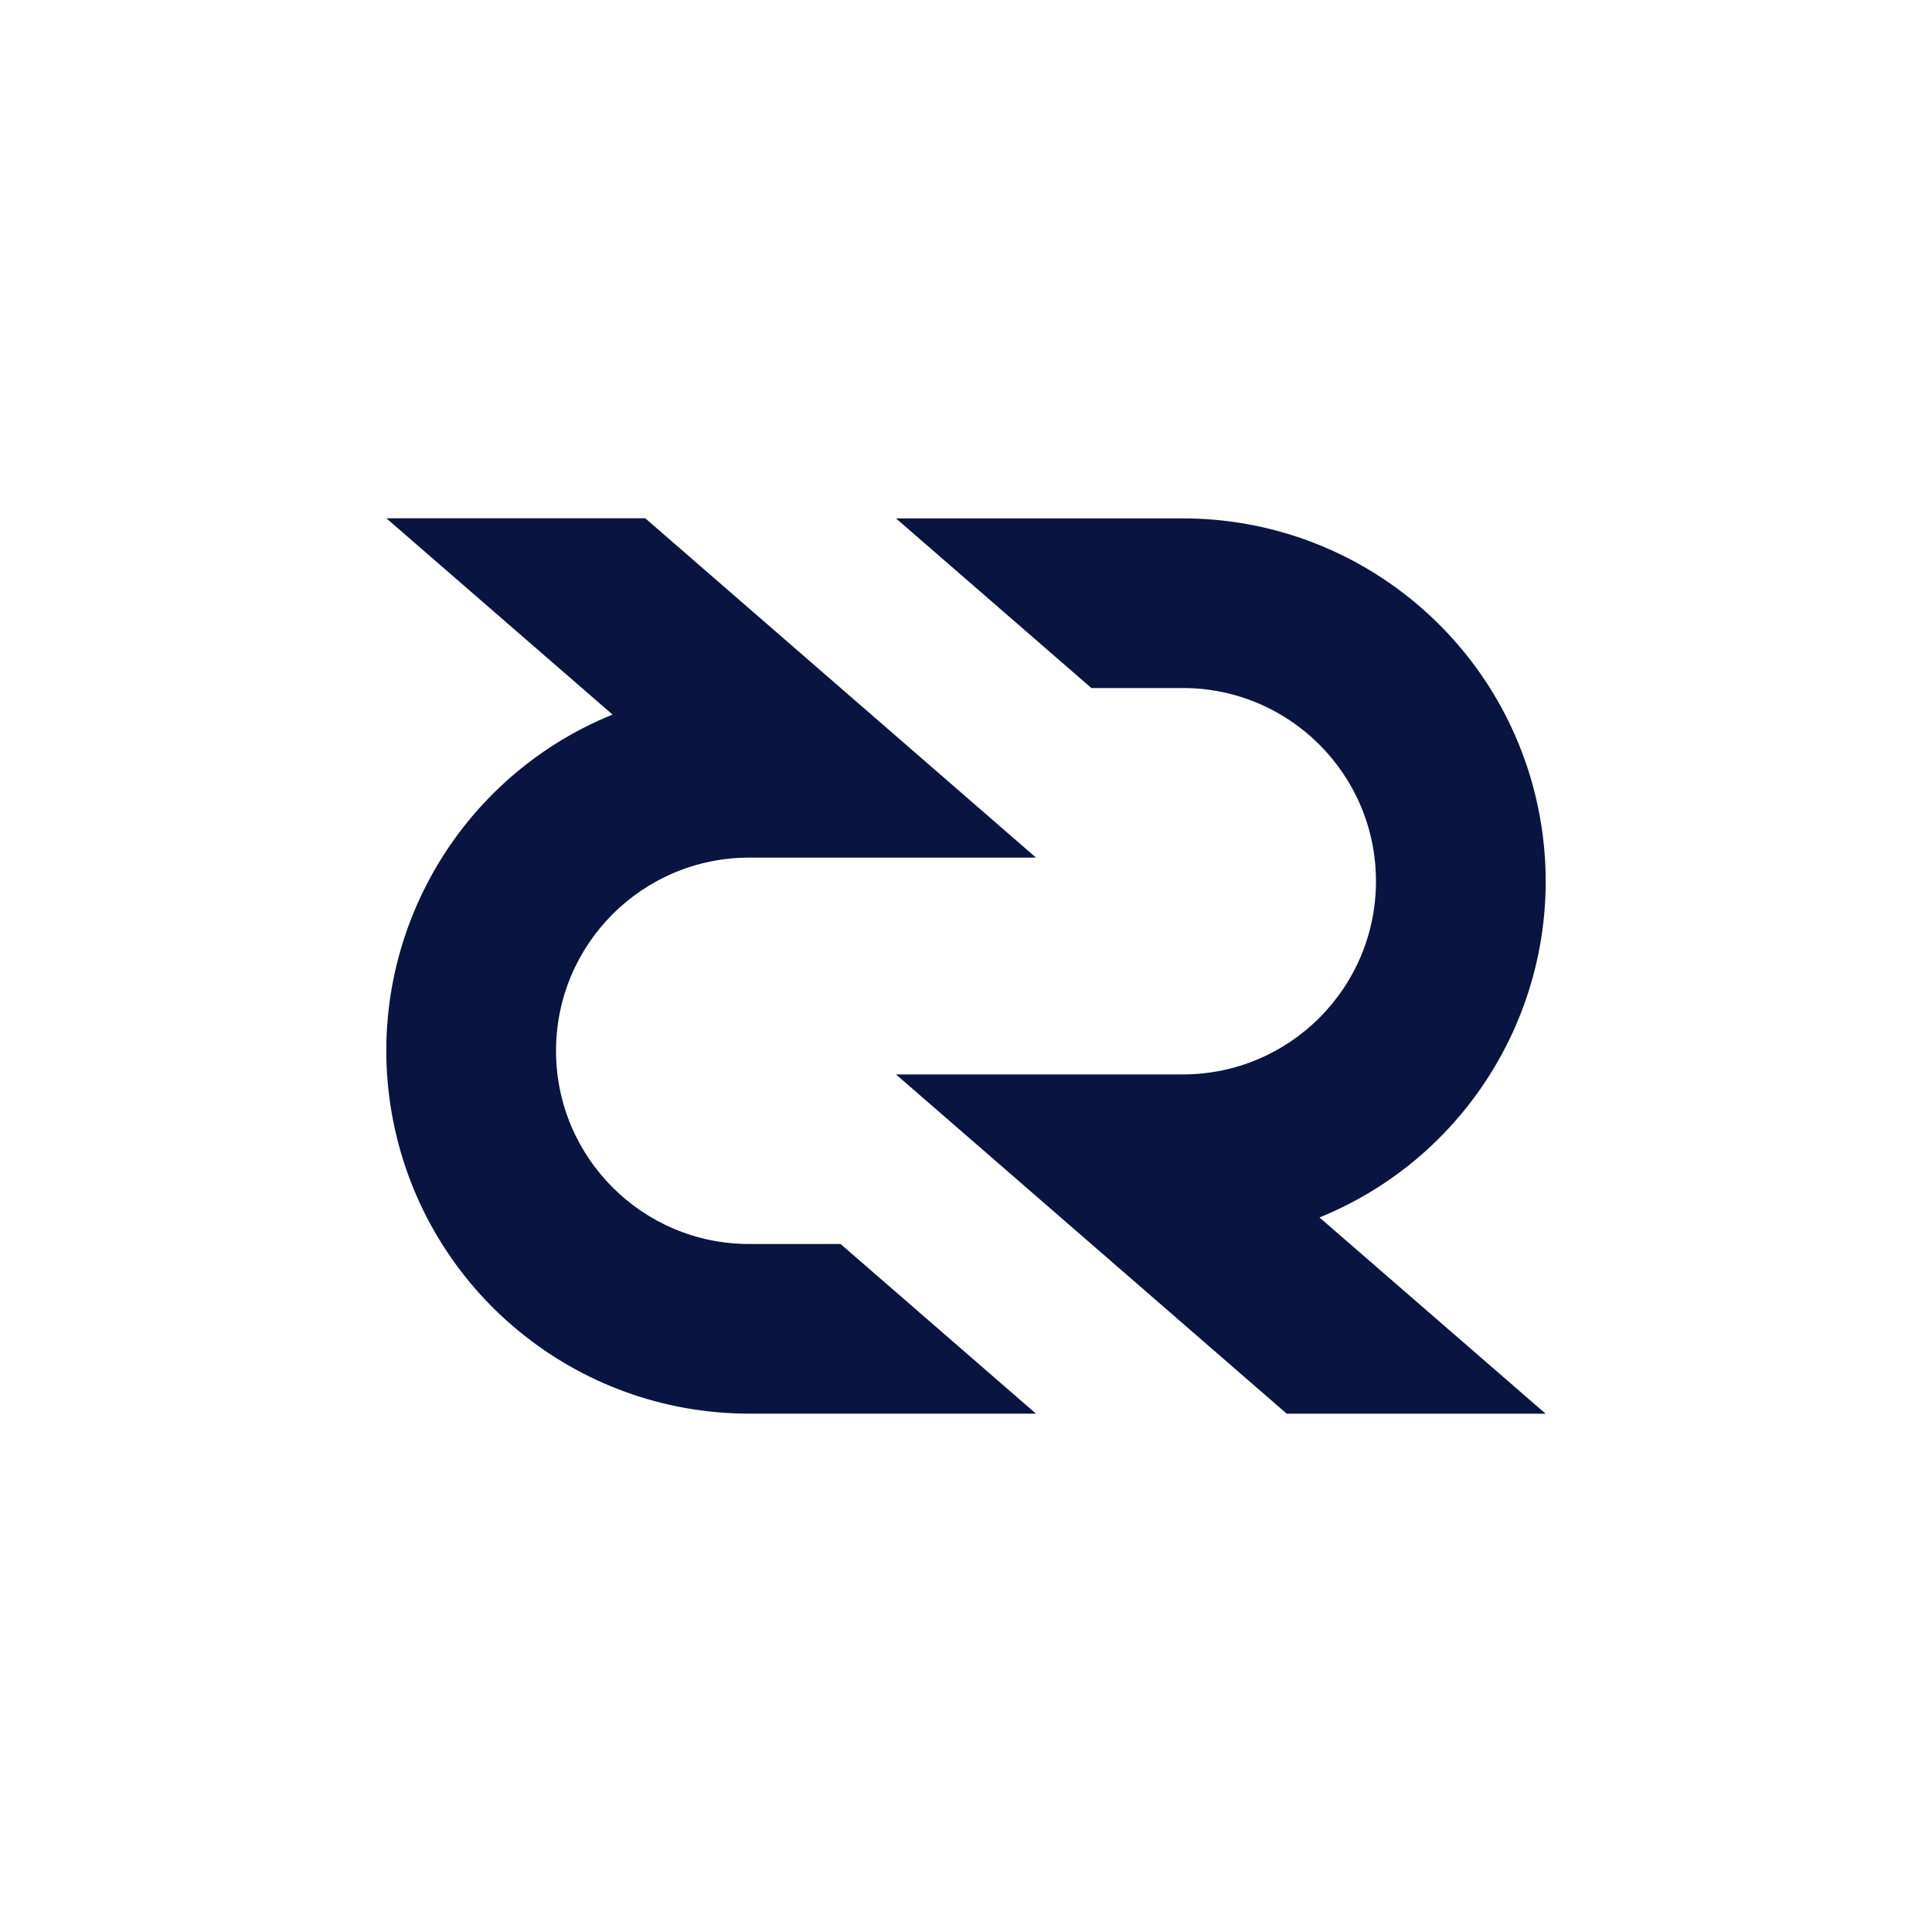
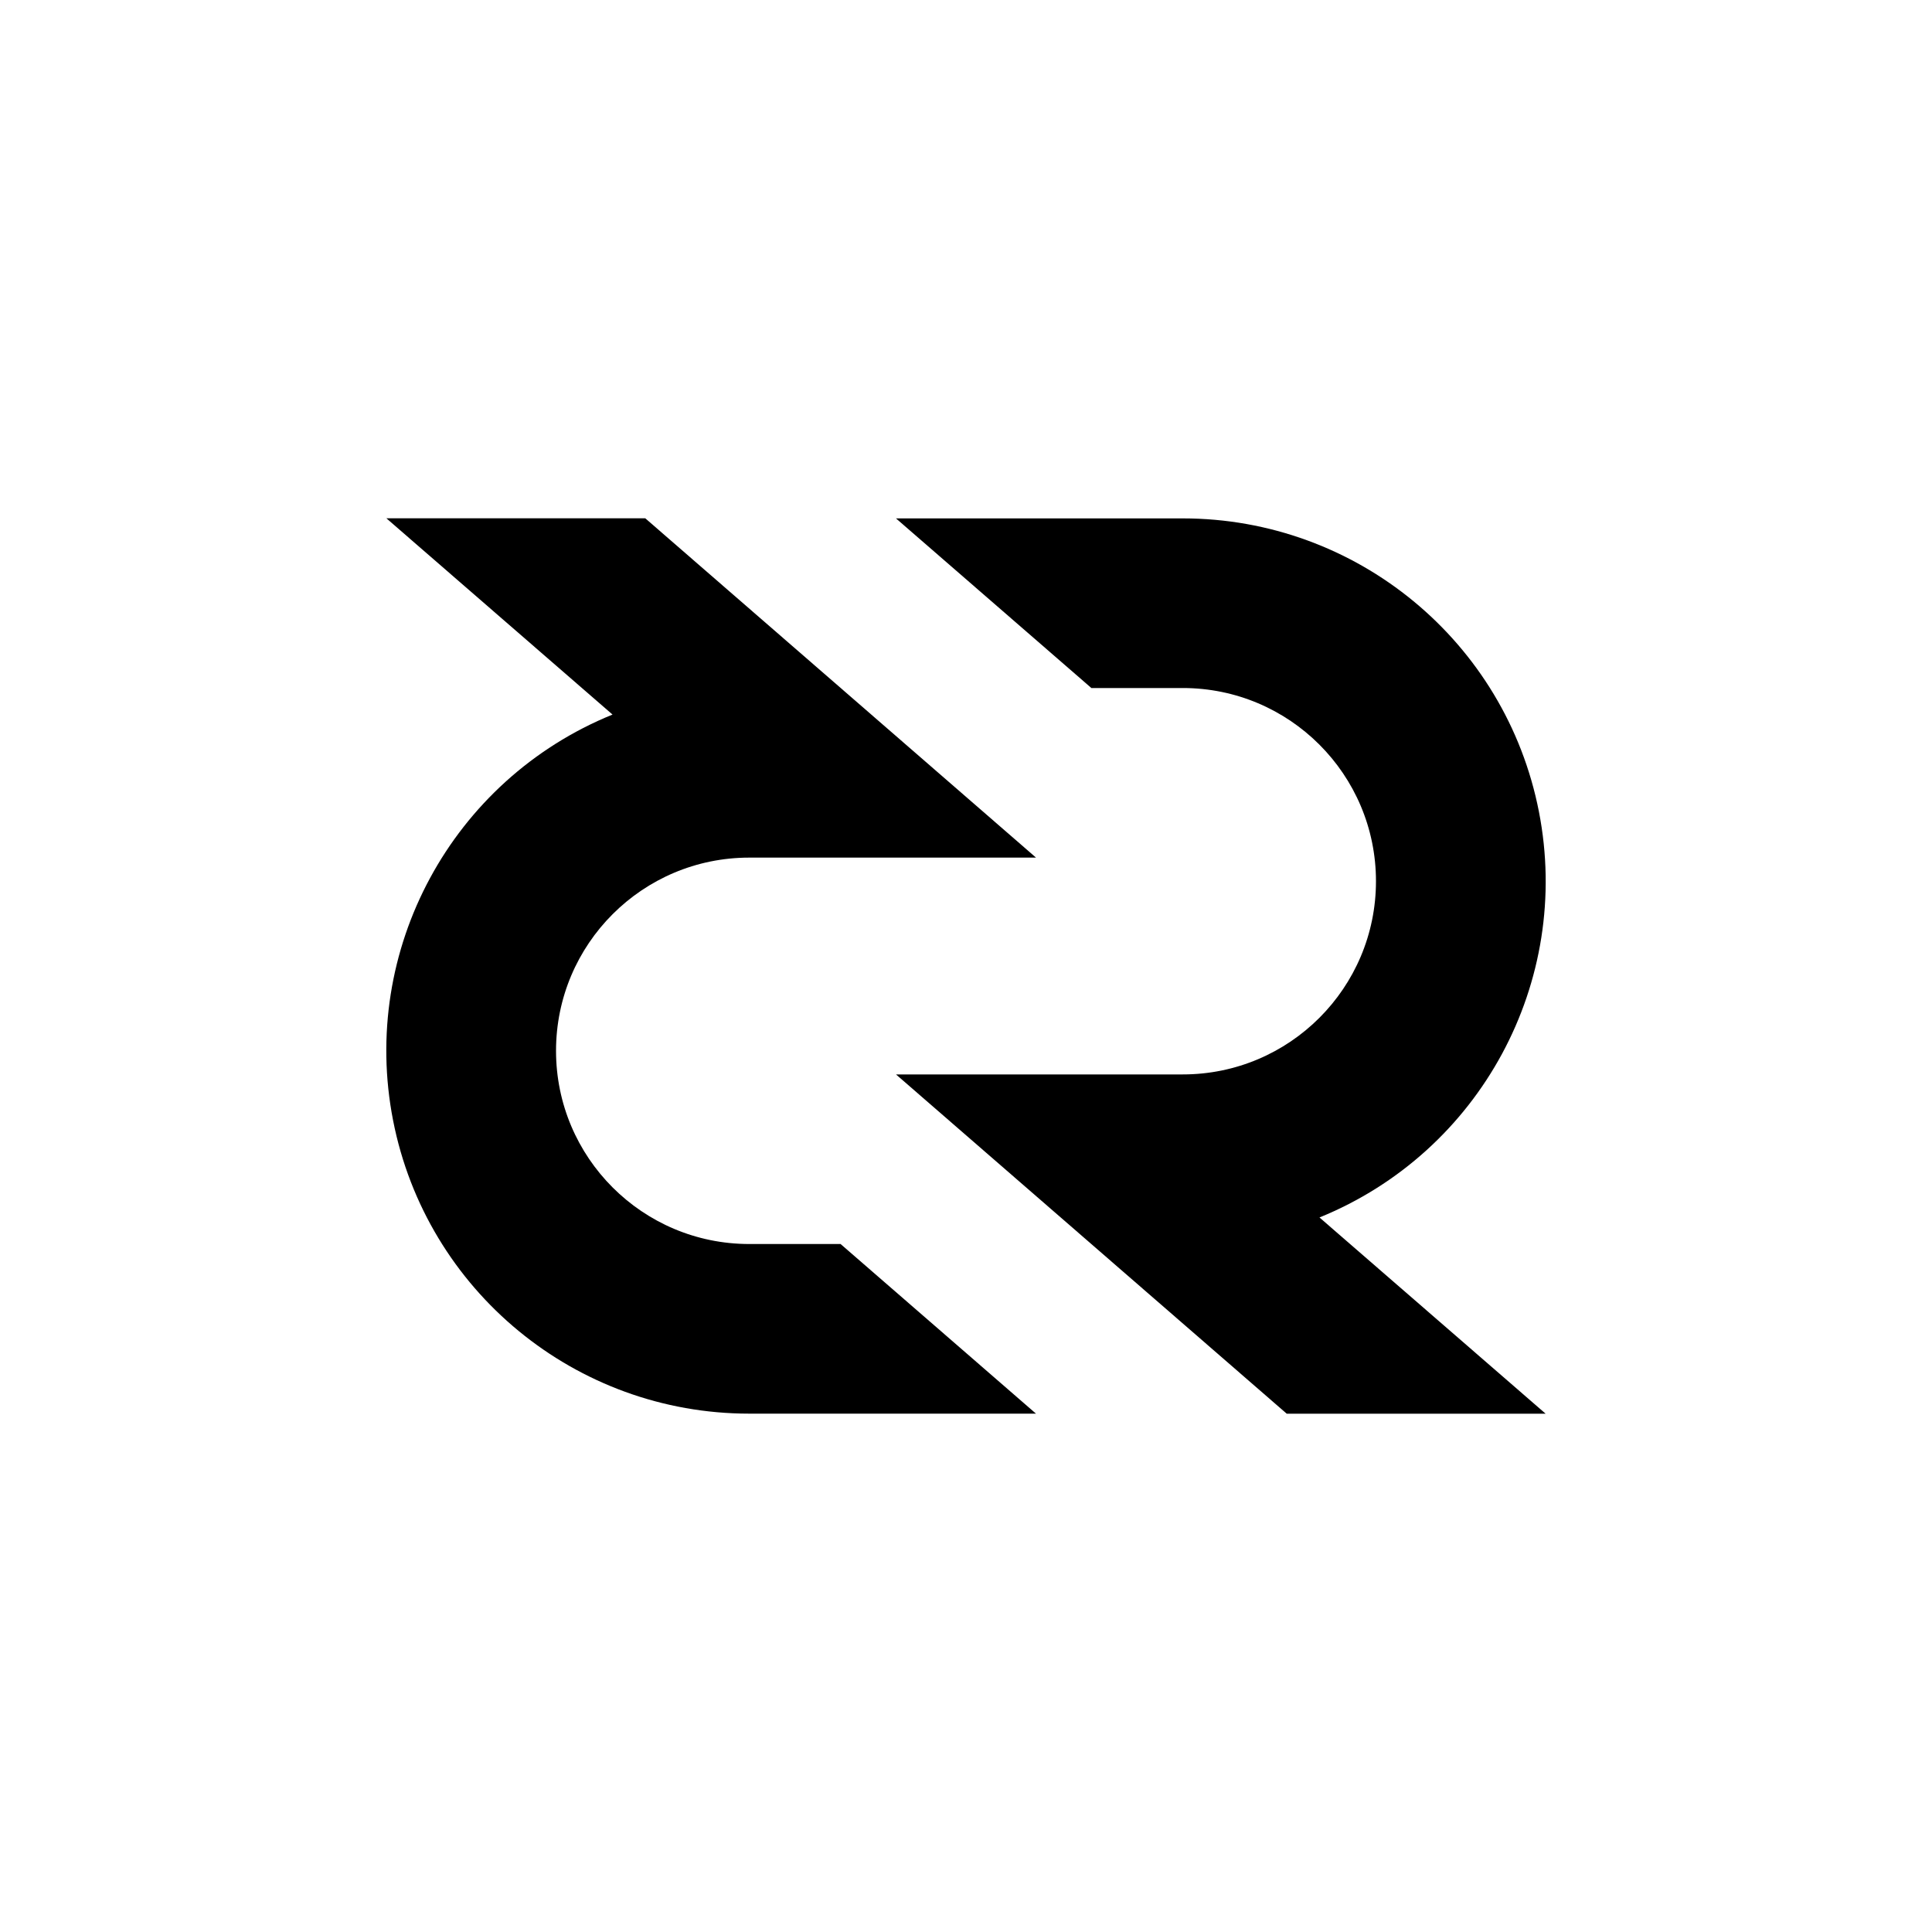
<svg xmlns="http://www.w3.org/2000/svg" id="Layer_1" data-name="Layer 1" viewBox="0 0 500 500">
-   <defs>
-     <style>.cls-1{fill:#091440;}</style>
-   </defs>
  <g id="_Group_" data-name="&lt;Group&gt;">
    <g id="_Group_2" data-name="&lt;Group&gt;">
      <g id="_Group_3" data-name="&lt;Group&gt;">
        <path id="_Path_" data-name="&lt;Path&gt;" class="cls-1" d="M231.88,278.06H306.1a50,50,0,0,0,0-100H282.45l-50.57-43.9H306.1a93.92,93.92,0,0,1,35.38,180.92L400,365.86H333Z" />
      </g>
      <g id="_Group_4" data-name="&lt;Group&gt;">
        <path id="_Path_2" data-name="&lt;Path&gt;" class="cls-1" d="M268.12,221.95H193.9a50,50,0,0,0,0,100h23.64l50.57,43.9H193.9a93.92,93.92,0,0,1-35.38-180.92L100,134.14h67Z" />
      </g>
    </g>
  </g>
</svg>
